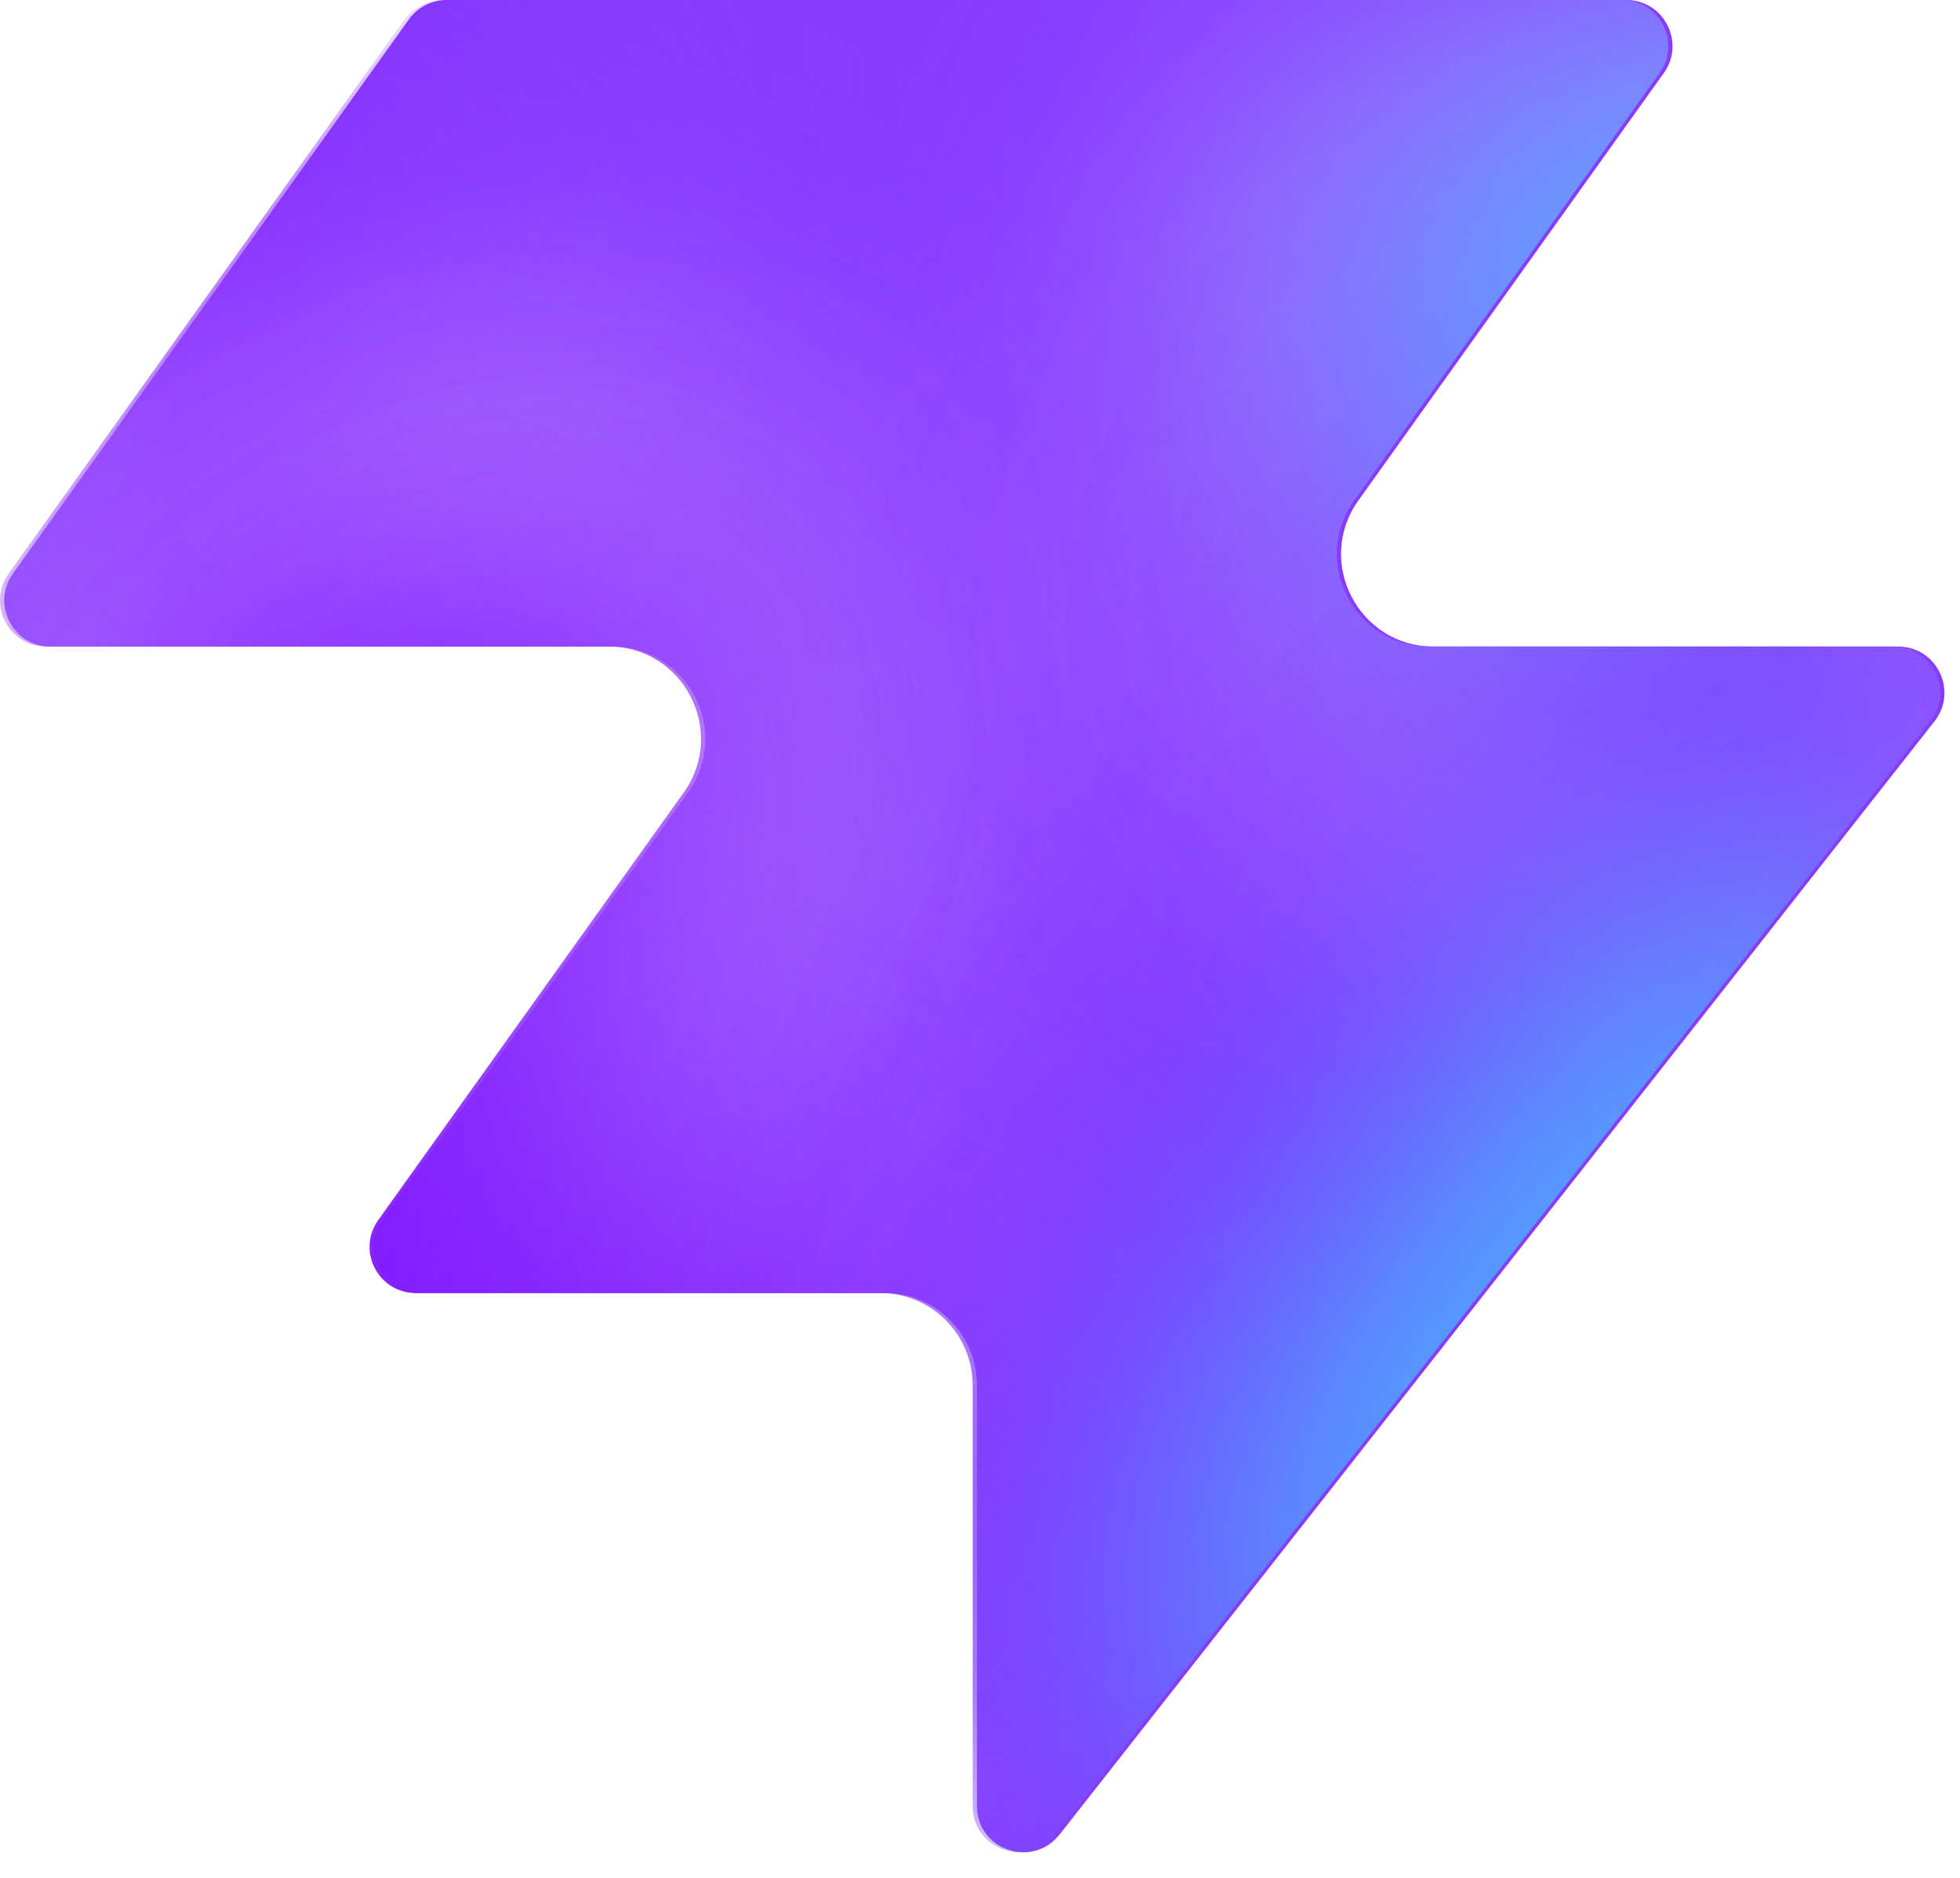
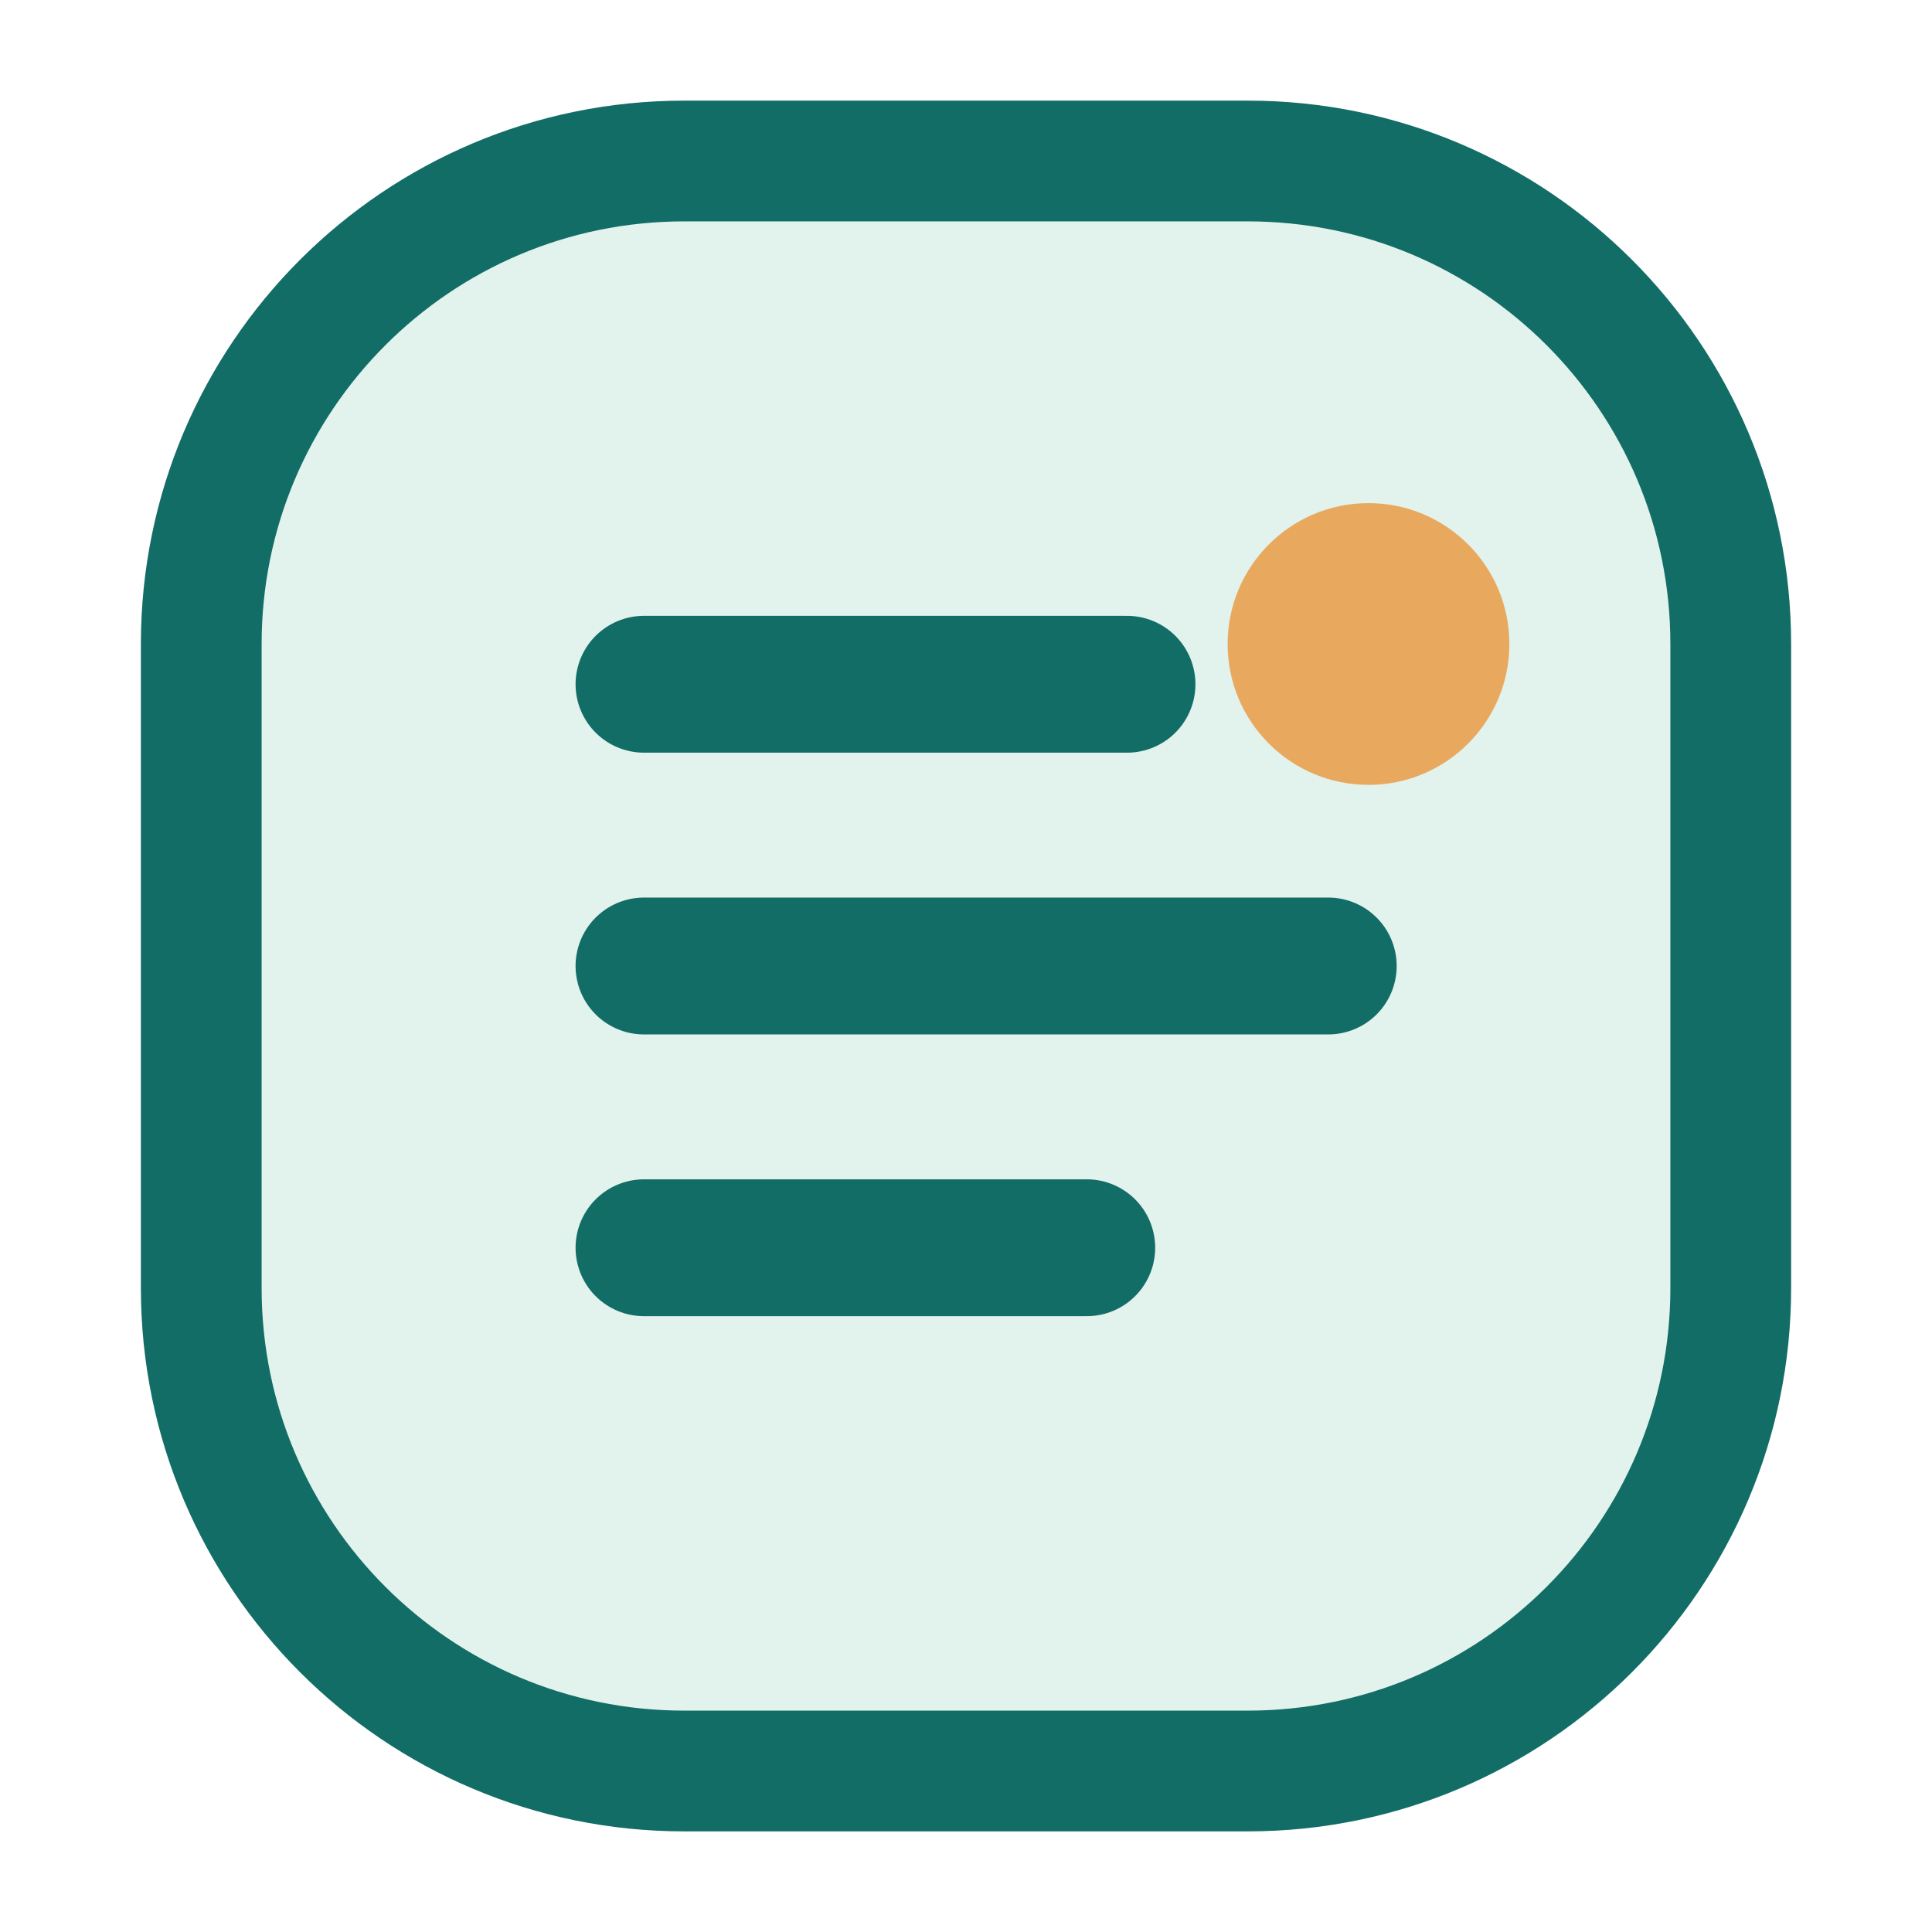
- <svg xmlns="http://www.w3.org/2000/svg" width="48" height="46" fill="none" viewBox="0 0 48 46">
-   <path fill="#863bff" d="M25.946 44.938c-.664.845-2.021.375-2.021-.698V33.937a2.26 2.26 0 0 0-2.262-2.262H10.287c-.92 0-1.456-1.04-.92-1.788l7.48-10.471c1.07-1.497 0-3.578-1.842-3.578H1.237c-.92 0-1.456-1.04-.92-1.788L10.013.474c.214-.297.556-.474.92-.474h28.894c.92 0 1.456 1.04.92 1.788l-7.48 10.471c-1.07 1.498 0 3.579 1.842 3.579h11.377c.943 0 1.473 1.088.89 1.83L25.947 44.94z" style="fill:#863bff;fill:color(display-p3 .525 .23 1);fill-opacity:1" />
-   <mask id="a" width="48" height="46" x="0" y="0" maskUnits="userSpaceOnUse" style="mask-type:alpha">
-     <path fill="#000" d="M25.842 44.938c-.664.844-2.021.375-2.021-.698V33.937a2.26 2.26 0 0 0-2.262-2.262H10.183c-.92 0-1.456-1.04-.92-1.788l7.48-10.471c1.07-1.498 0-3.579-1.842-3.579H1.133c-.92 0-1.456-1.04-.92-1.787L9.91.473c.214-.297.556-.474.92-.474h28.894c.92 0 1.456 1.04.92 1.788l-7.48 10.471c-1.07 1.498 0 3.578 1.842 3.578h11.377c.943 0 1.473 1.088.89 1.832L25.843 44.94z" style="fill:#000;fill-opacity:1" />
-   </mask>
-   <g mask="url(#a)">
-     <g filter="url(#b)">
-       <ellipse cx="5.508" cy="14.704" fill="#ede6ff" rx="5.508" ry="14.704" style="fill:#ede6ff;fill:color(display-p3 .927 .903 1);fill-opacity:1" transform="matrix(.00324 1 1 -.00324 -4.47 31.516)" />
-     </g>
-     <g filter="url(#c)">
-       <ellipse cx="10.399" cy="29.851" fill="#ede6ff" rx="10.399" ry="29.851" style="fill:#ede6ff;fill:color(display-p3 .927 .903 1);fill-opacity:1" transform="matrix(.00324 1 1 -.00324 -39.328 7.883)" />
-     </g>
-     <g filter="url(#d)">
-       <ellipse cx="5.508" cy="30.487" fill="#7e14ff" rx="5.508" ry="30.487" style="fill:#7e14ff;fill:color(display-p3 .492 .077 1);fill-opacity:1" transform="rotate(89.814 -25.913 -14.639)scale(1 -1)" />
-     </g>
-     <g filter="url(#e)">
-       <ellipse cx="5.508" cy="30.599" fill="#7e14ff" rx="5.508" ry="30.599" style="fill:#7e14ff;fill:color(display-p3 .492 .077 1);fill-opacity:1" transform="rotate(89.814 -32.644 -3.334)scale(1 -1)" />
-     </g>
-     <g filter="url(#f)">
-       <ellipse cx="5.508" cy="30.599" fill="#7e14ff" rx="5.508" ry="30.599" style="fill:#7e14ff;fill:color(display-p3 .492 .077 1);fill-opacity:1" transform="matrix(.00324 1 1 -.00324 -34.34 30.47)" />
-     </g>
-     <g filter="url(#g)">
-       <ellipse cx="14.072" cy="22.078" fill="#ede6ff" rx="14.072" ry="22.078" style="fill:#ede6ff;fill:color(display-p3 .927 .903 1);fill-opacity:1" transform="rotate(93.35 24.506 48.493)scale(-1 1)" />
-     </g>
-     <g filter="url(#h)">
-       <ellipse cx="3.47" cy="21.501" fill="#7e14ff" rx="3.47" ry="21.501" style="fill:#7e14ff;fill:color(display-p3 .492 .077 1);fill-opacity:1" transform="rotate(89.009 28.708 47.59)scale(-1 1)" />
-     </g>
-     <g filter="url(#i)">
-       <ellipse cx="3.47" cy="21.501" fill="#7e14ff" rx="3.47" ry="21.501" style="fill:#7e14ff;fill:color(display-p3 .492 .077 1);fill-opacity:1" transform="rotate(89.009 28.708 47.59)scale(-1 1)" />
-     </g>
-     <g filter="url(#j)">
-       <ellipse cx=".387" cy="8.972" fill="#7e14ff" rx="4.407" ry="29.108" style="fill:#7e14ff;fill:color(display-p3 .492 .077 1);fill-opacity:1" transform="rotate(39.51 .387 8.972)" />
-     </g>
-     <g filter="url(#k)">
-       <ellipse cx="47.523" cy="-6.092" fill="#7e14ff" rx="4.407" ry="29.108" style="fill:#7e14ff;fill:color(display-p3 .492 .077 1);fill-opacity:1" transform="rotate(37.892 47.523 -6.092)" />
-     </g>
-     <g filter="url(#l)">
-       <ellipse cx="41.412" cy="6.333" fill="#47bfff" rx="5.971" ry="9.665" style="fill:#47bfff;fill:color(display-p3 .28 .748 1);fill-opacity:1" transform="rotate(37.892 41.412 6.333)" />
-     </g>
-     <g filter="url(#m)">
-       <ellipse cx="-1.879" cy="38.332" fill="#7e14ff" rx="4.407" ry="29.108" style="fill:#7e14ff;fill:color(display-p3 .492 .077 1);fill-opacity:1" transform="rotate(37.892 -1.88 38.332)" />
-     </g>
-     <g filter="url(#n)">
-       <ellipse cx="-1.879" cy="38.332" fill="#7e14ff" rx="4.407" ry="29.108" style="fill:#7e14ff;fill:color(display-p3 .492 .077 1);fill-opacity:1" transform="rotate(37.892 -1.88 38.332)" />
-     </g>
-     <g filter="url(#o)">
-       <ellipse cx="35.651" cy="29.907" fill="#7e14ff" rx="4.407" ry="29.108" style="fill:#7e14ff;fill:color(display-p3 .492 .077 1);fill-opacity:1" transform="rotate(37.892 35.651 29.907)" />
-     </g>
-     <g filter="url(#p)">
-       <ellipse cx="38.418" cy="32.4" fill="#47bfff" rx="5.971" ry="15.297" style="fill:#47bfff;fill:color(display-p3 .28 .748 1);fill-opacity:1" transform="rotate(37.892 38.418 32.4)" />
-     </g>
-   </g>
-   <defs>
-     <filter id="b" width="60.045" height="41.654" x="-19.77" y="16.149" color-interpolation-filters="sRGB" filterUnits="userSpaceOnUse">
-       <feFlood flood-opacity="0" result="BackgroundImageFix" />
-       <feBlend in="SourceGraphic" in2="BackgroundImageFix" result="shape" />
-       <feGaussianBlur result="effect1_foregroundBlur_2002_17158" stdDeviation="7.659" />
-     </filter>
-     <filter id="c" width="90.34" height="51.437" x="-54.613" y="-7.533" color-interpolation-filters="sRGB" filterUnits="userSpaceOnUse">
-       <feFlood flood-opacity="0" result="BackgroundImageFix" />
-       <feBlend in="SourceGraphic" in2="BackgroundImageFix" result="shape" />
-       <feGaussianBlur result="effect1_foregroundBlur_2002_17158" stdDeviation="7.659" />
-     </filter>
-     <filter id="d" width="79.355" height="29.4" x="-49.64" y="2.03" color-interpolation-filters="sRGB" filterUnits="userSpaceOnUse">
-       <feFlood flood-opacity="0" result="BackgroundImageFix" />
-       <feBlend in="SourceGraphic" in2="BackgroundImageFix" result="shape" />
-       <feGaussianBlur result="effect1_foregroundBlur_2002_17158" stdDeviation="4.596" />
-     </filter>
-     <filter id="e" width="79.579" height="29.4" x="-45.045" y="20.029" color-interpolation-filters="sRGB" filterUnits="userSpaceOnUse">
-       <feFlood flood-opacity="0" result="BackgroundImageFix" />
-       <feBlend in="SourceGraphic" in2="BackgroundImageFix" result="shape" />
-       <feGaussianBlur result="effect1_foregroundBlur_2002_17158" stdDeviation="4.596" />
-     </filter>
-     <filter id="f" width="79.579" height="29.4" x="-43.513" y="21.178" color-interpolation-filters="sRGB" filterUnits="userSpaceOnUse">
-       <feFlood flood-opacity="0" result="BackgroundImageFix" />
-       <feBlend in="SourceGraphic" in2="BackgroundImageFix" result="shape" />
-       <feGaussianBlur result="effect1_foregroundBlur_2002_17158" stdDeviation="4.596" />
-     </filter>
-     <filter id="g" width="74.749" height="58.852" x="15.756" y="-17.901" color-interpolation-filters="sRGB" filterUnits="userSpaceOnUse">
-       <feFlood flood-opacity="0" result="BackgroundImageFix" />
-       <feBlend in="SourceGraphic" in2="BackgroundImageFix" result="shape" />
-       <feGaussianBlur result="effect1_foregroundBlur_2002_17158" stdDeviation="7.659" />
-     </filter>
-     <filter id="h" width="61.377" height="25.362" x="23.548" y="2.284" color-interpolation-filters="sRGB" filterUnits="userSpaceOnUse">
-       <feFlood flood-opacity="0" result="BackgroundImageFix" />
-       <feBlend in="SourceGraphic" in2="BackgroundImageFix" result="shape" />
-       <feGaussianBlur result="effect1_foregroundBlur_2002_17158" stdDeviation="4.596" />
-     </filter>
-     <filter id="i" width="61.377" height="25.362" x="23.548" y="2.284" color-interpolation-filters="sRGB" filterUnits="userSpaceOnUse">
-       <feFlood flood-opacity="0" result="BackgroundImageFix" />
-       <feBlend in="SourceGraphic" in2="BackgroundImageFix" result="shape" />
-       <feGaussianBlur result="effect1_foregroundBlur_2002_17158" stdDeviation="4.596" />
-     </filter>
-     <filter id="j" width="56.045" height="63.649" x="-27.636" y="-22.853" color-interpolation-filters="sRGB" filterUnits="userSpaceOnUse">
-       <feFlood flood-opacity="0" result="BackgroundImageFix" />
-       <feBlend in="SourceGraphic" in2="BackgroundImageFix" result="shape" />
-       <feGaussianBlur result="effect1_foregroundBlur_2002_17158" stdDeviation="4.596" />
-     </filter>
-     <filter id="k" width="54.814" height="64.646" x="20.116" y="-38.415" color-interpolation-filters="sRGB" filterUnits="userSpaceOnUse">
-       <feFlood flood-opacity="0" result="BackgroundImageFix" />
-       <feBlend in="SourceGraphic" in2="BackgroundImageFix" result="shape" />
-       <feGaussianBlur result="effect1_foregroundBlur_2002_17158" stdDeviation="4.596" />
-     </filter>
-     <filter id="l" width="33.541" height="35.313" x="24.641" y="-11.323" color-interpolation-filters="sRGB" filterUnits="userSpaceOnUse">
-       <feFlood flood-opacity="0" result="BackgroundImageFix" />
-       <feBlend in="SourceGraphic" in2="BackgroundImageFix" result="shape" />
-       <feGaussianBlur result="effect1_foregroundBlur_2002_17158" stdDeviation="4.596" />
-     </filter>
-     <filter id="m" width="54.814" height="64.646" x="-29.286" y="6.009" color-interpolation-filters="sRGB" filterUnits="userSpaceOnUse">
-       <feFlood flood-opacity="0" result="BackgroundImageFix" />
-       <feBlend in="SourceGraphic" in2="BackgroundImageFix" result="shape" />
-       <feGaussianBlur result="effect1_foregroundBlur_2002_17158" stdDeviation="4.596" />
-     </filter>
-     <filter id="n" width="54.814" height="64.646" x="-29.286" y="6.009" color-interpolation-filters="sRGB" filterUnits="userSpaceOnUse">
-       <feFlood flood-opacity="0" result="BackgroundImageFix" />
-       <feBlend in="SourceGraphic" in2="BackgroundImageFix" result="shape" />
-       <feGaussianBlur result="effect1_foregroundBlur_2002_17158" stdDeviation="4.596" />
-     </filter>
-     <filter id="o" width="54.814" height="64.646" x="8.244" y="-2.416" color-interpolation-filters="sRGB" filterUnits="userSpaceOnUse">
-       <feFlood flood-opacity="0" result="BackgroundImageFix" />
-       <feBlend in="SourceGraphic" in2="BackgroundImageFix" result="shape" />
-       <feGaussianBlur result="effect1_foregroundBlur_2002_17158" stdDeviation="4.596" />
-     </filter>
-     <filter id="p" width="39.409" height="43.623" x="18.713" y="10.588" color-interpolation-filters="sRGB" filterUnits="userSpaceOnUse">
-       <feFlood flood-opacity="0" result="BackgroundImageFix" />
-       <feBlend in="SourceGraphic" in2="BackgroundImageFix" result="shape" />
-       <feGaussianBlur result="effect1_foregroundBlur_2002_17158" stdDeviation="4.596" />
-     </filter>
-   </defs>
+ <svg xmlns="http://www.w3.org/2000/svg" viewBox="0 0 48 48">
+   <rect x="5" y="4" width="38" height="40" rx="12" fill="#e2f2ec" stroke="#126d66" stroke-width="3" />
+   <path d="M16 17h12M16 24h17M16 31h11" fill="none" stroke="#126d66" stroke-linecap="round" stroke-width="3.4" />
+   <circle cx="34" cy="16" r="3.5" fill="#e8a95f" />
</svg>
